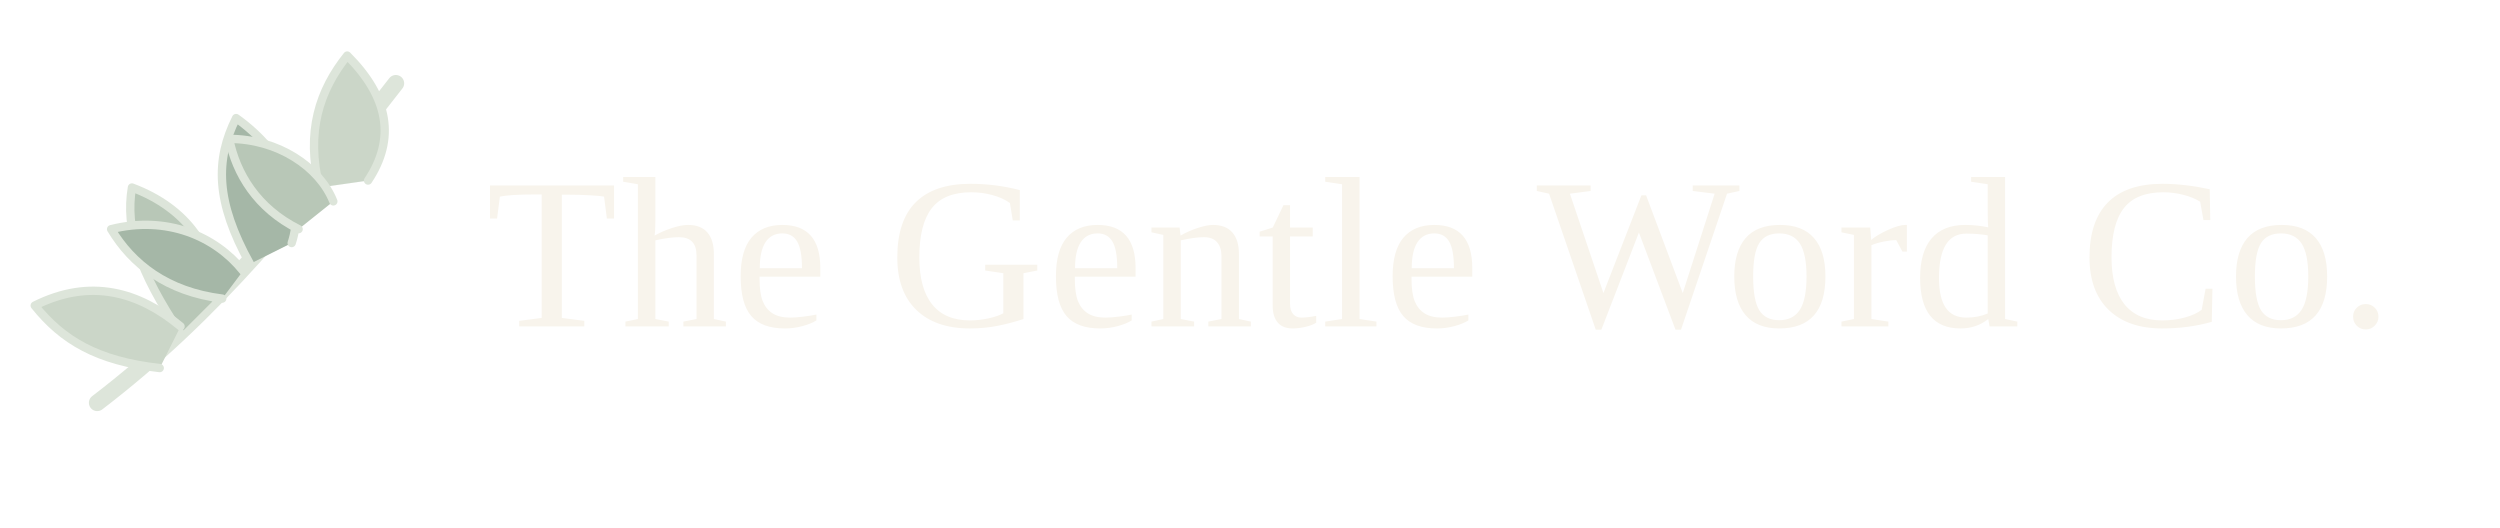
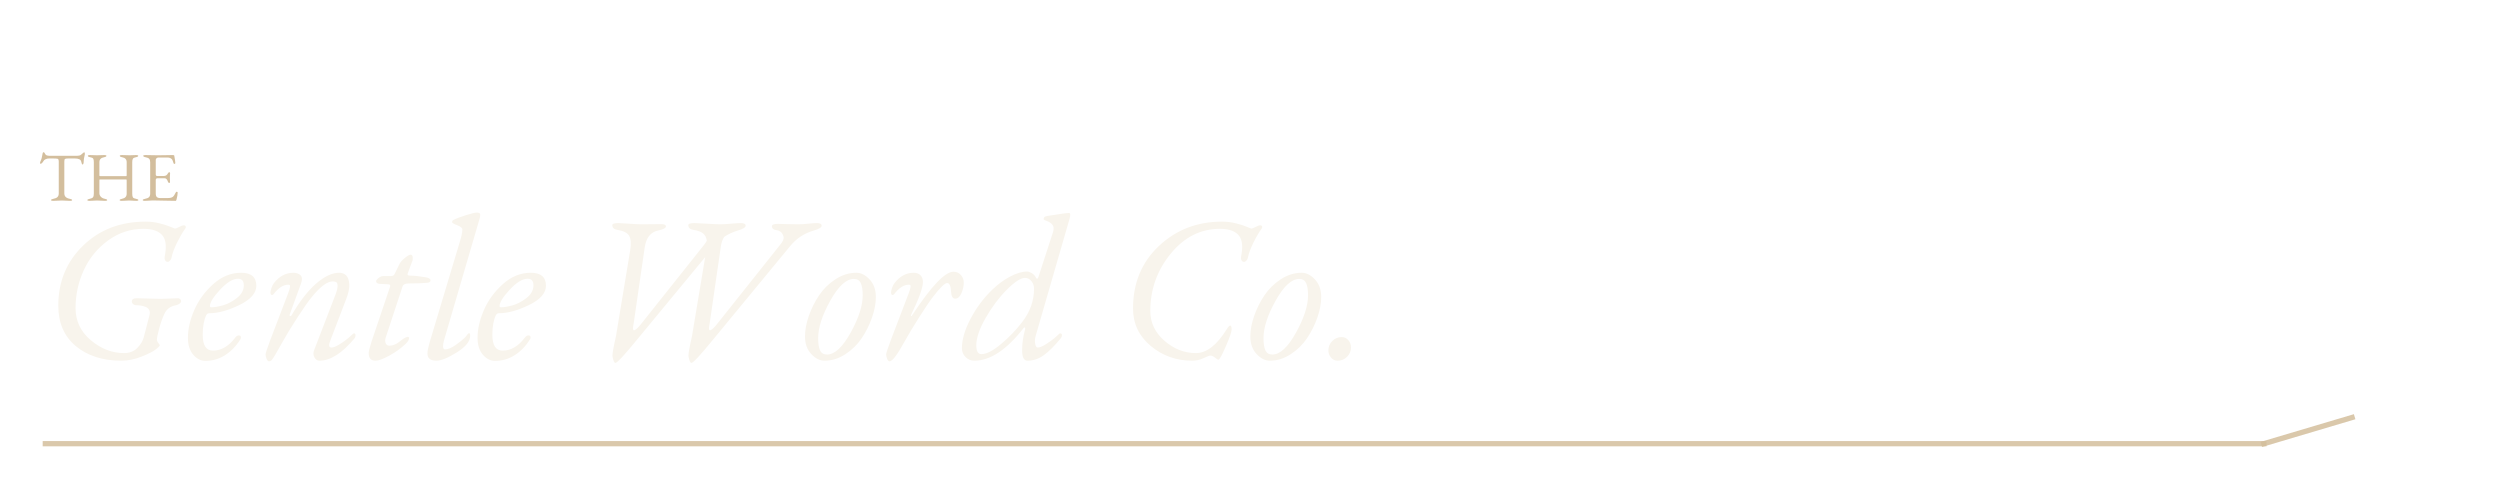
- <svg xmlns="http://www.w3.org/2000/svg" width="360" height="76" viewBox="0 0 360 76" role="img" aria-labelledby="title desc">
-   <g fill="none" stroke="#DDE5DA" stroke-linecap="round" stroke-linejoin="round">
-     <path d="M14 58 C31 45, 43 30, 57 12" stroke-width="2.4" />
-     <path d="M26 48 C20 39, 18 33, 19 27 C27 30, 31 36, 31 43" fill="#B8C7B7" stroke-width="1.2" />
-     <path d="M36 38 C31 29, 31 23, 34 17 C41 22, 44 29, 42 35" fill="#A5B7A7" stroke-width="1.2" />
-     <path d="M46 27 C44 19, 46 13, 50 8 C56 14, 57 20, 53 26" fill="#CBD6C8" stroke-width="1.2" />
-     <path d="M23 53 C14 52, 9 49, 5 44 C13 40, 20 42, 26 47" fill="#CBD6C8" stroke-width="1.2" />
-     <path d="M32 43 C24 42, 19 38, 16 33 C24 31, 31 34, 35 39" fill="#A5B7A7" stroke-width="1.2" />
-     <path d="M43 33 C37 30, 34 25, 33 20 C40 20, 46 24, 48 29" fill="#B8C7B7" stroke-width="1.2" />
+ <svg xmlns="http://www.w3.org/2000/svg" xmlns:xlink="http://www.w3.org/1999/xlink" width="377.28pt" height="74.88pt" viewBox="0 0 377.28 74.88" version="1.1">
+   <defs>
+     <style type="text/css">*{stroke-linejoin: round; stroke-linecap: butt}</style>
+   </defs>
+   <g id="figure_1">
+     <g id="patch_1">
+       <path d="M 0 74.88  L 377.28 74.88  L 377.28 0  L 0 0  L 0 74.88  z " style="fill: none" />
+     </g>
+     <g id="axes_1">
+       <g id="line2d_1">
+         <path d="M 6.84 66.96  L 341.64 66.96  " clip-path="url(#p8b3861c1ea)" style="fill: none; stroke: #d3be9d; stroke-opacity: 0.85; stroke-width: 0.8; stroke-linecap: square" />
+       </g>
+       <g id="line2d_2">
+         <path d="M 341.64 66.96  L 354.96 63  " clip-path="url(#p8b3861c1ea)" style="fill: none; stroke: #d3be9d; stroke-opacity: 0.85; stroke-width: 0.8; stroke-linecap: square" />
+       </g>
+       <g id="text_1">
+         <g style="fill: #d3be9d" transform="translate(5.76 30.25758) scale(0.105 -0.105)">
+           <defs>
+             <path id="EBGaramondSC12-Regular-54" d="M 2406 653  Q 2406 243 2912 154  Q 3123 115 3123 38  Q 3123 -32 2938 -32  Q 2758 -32 2544 -16  Q 2330 0 2189 0  Q 2035 0 1792 -16  Q 1549 -32 1370 -32  Q 1184 -32 1184 38  Q 1184 115 1395 154  Q 1645 198 1769 313  Q 1894 429 1894 653  L 1894 3565  Q 1894 3821 1779 3840  Q 1658 3866 1306 3866  L 1005 3866  Q 838 3866 691 3802  Q 544 3738 480 3616  Q 442 3539 362 3456  Q 282 3373 218 3373  Q 173 3373 173 3456  Q 173 3520 205 3584  Q 346 3878 403 4294  Q 422 4442 512 4442  Q 563 4442 672 4237  Q 742 4109 1120 4109  L 3558 4109  Q 3802 4109 3930 4198  Q 3974 4230 4041 4294  Q 4109 4358 4157 4393  Q 4205 4429 4249 4429  Q 4294 4429 4294 4282  Q 4294 4269 4291 4249  Q 4288 4230 4288 4224  Q 4186 3802 4186 3590  L 4186 3514  Q 4186 3450 4157 3379  Q 4128 3309 4083 3309  Q 4013 3309 3962 3571  Q 3910 3866 3373 3866  L 2765 3866  Q 2522 3866 2464 3818  Q 2406 3770 2406 3571  L 2406 653  z " transform="scale(0.015625)" />
+             <path id="EBGaramondSC12-Regular-48" d="M 4365 640  Q 4365 390 4425 291  Q 4486 192 4717 154  Q 4928 115 4928 38  Q 4928 -32 4742 -32  Q 4557 -32 4377 -16  Q 4198 0 4076 0  Q 3955 0 3763 -16  Q 3571 -32 3392 -32  Q 3206 -32 3206 38  Q 3206 115 3418 154  Q 3853 237 3853 621  L 3853 1837  Q 3853 1933 3821 1933  L 1376 1933  Q 1344 1933 1344 1862  L 1344 678  Q 1344 480 1485 336  Q 1626 192 1850 154  Q 2061 115 2061 38  Q 2061 -32 1875 -32  Q 1696 -32 1481 -16  Q 1267 0 1126 0  Q 998 0 800 -16  Q 602 -32 422 -32  Q 237 -32 237 38  Q 237 115 448 154  Q 678 198 755 297  Q 832 397 832 634  L 832 3526  Q 832 3763 774 3852  Q 717 3942 493 3981  Q 282 4019 282 4109  Q 282 4179 467 4179  Q 653 4179 832 4169  Q 1011 4160 1126 4160  Q 1248 4160 1433 4169  Q 1619 4179 1804 4179  Q 1990 4179 1990 4109  Q 1990 4019 1779 3981  Q 1344 3904 1344 3526  L 1344 2298  Q 1344 2240 1434 2240  L 3808 2240  Q 3853 2240 3853 2317  L 3853 3533  Q 3853 3904 3430 3981  Q 3219 4019 3219 4109  Q 3219 4179 3405 4179  Q 3584 4179 3798 4169  Q 4013 4160 4147 4160  Q 4250 4160 4397 4169  Q 4544 4179 4729 4179  Q 4915 4179 4915 4109  Q 4915 4019 4704 3981  Q 4486 3942 4425 3843  Q 4365 3744 4365 3533  L 4365 640  z " transform="scale(0.015625)" />
+             <path id="EBGaramondSC12-Regular-45" d="M 1344 653  Q 1344 416 1443 320  Q 1542 224 1766 224  L 2432 224  Q 2771 224 2918 339  Q 3040 435 3187 742  Q 3226 813 3277 806  Q 3360 794 3360 736  Q 3360 480 3251 77  Q 3226 -32 3162 -32  Q 2726 -32 2048 -13  Q 1370 6 1069 6  Q 934 6 723 -13  Q 512 -32 333 -32  Q 147 -32 147 38  Q 147 115 358 154  Q 608 198 720 304  Q 832 410 832 634  L 832 3514  Q 832 3738 739 3837  Q 646 3936 403 3981  Q 192 4019 192 4109  Q 192 4179 378 4179  Q 621 4179 957 4169  Q 1293 4160 1510 4160  Q 1766 4160 2105 4166  Q 2445 4173 2681 4176  Q 2918 4179 2931 4179  Q 3040 4179 3046 4122  Q 3142 3603 3142 3462  Q 3142 3366 3053 3366  Q 3002 3366 2982 3430  Q 2886 3731 2842 3782  Q 2688 3955 2413 3955  L 1574 3955  Q 1510 3955 1427 3894  Q 1344 3834 1344 3750  L 1344 2394  Q 1344 2336 1379 2294  Q 1414 2253 1459 2253  L 2074 2253  Q 2355 2253 2464 2502  Q 2477 2528 2518 2569  Q 2560 2611 2579 2611  Q 2605 2611 2633 2582  Q 2662 2554 2662 2509  Q 2662 2483 2652 2348  Q 2643 2214 2643 2157  Q 2643 2086 2649 1913  Q 2656 1741 2656 1722  Q 2656 1613 2598 1613  Q 2496 1613 2451 1760  Q 2355 2048 2157 2048  L 1562 2048  Q 1440 2048 1392 2016  Q 1344 1984 1344 1882  L 1344 653  z " transform="scale(0.015625)" />
+           </defs>
+           <use xlink:href="#EBGaramondSC12-Regular-54" />
+           <use xlink:href="#EBGaramondSC12-Regular-48" transform="translate(66.99998 0)" />
+           <use xlink:href="#EBGaramondSC12-Regular-45" transform="translate(148 0)" />
+         </g>
+       </g>
+       <g id="text_2">
+         <g style="fill: #f8f4ec" transform="translate(5.76 53.99852) scale(0.31 -0.31)">
+           <defs>
+             <path id="EBGaramond12-Italic-47" d="M 4582 4026  Q 4461 3859 4326 3587  Q 4192 3315 4154 3117  Q 4147 3072 4108 3030  Q 4070 2989 4038 2989  Q 3981 2989 3955 3040  Q 3930 3091 3942 3155  Q 4032 3597 3885 3795  Q 3718 4019 3283 4019  Q 2675 4019 2179 3657  Q 1683 3296 1424 2736  Q 1165 2176 1165 1549  Q 1165 947 1641 547  Q 2118 147 2675 147  Q 2931 147 3088 307  Q 3245 467 3290 640  L 3469 1331  Q 3494 1427 3456 1494  Q 3418 1562 3338 1590  Q 3258 1619 3194 1628  Q 3130 1638 3066 1638  Q 3002 1638 2960 1673  Q 2918 1709 2918 1754  Q 2918 1856 3072 1856  Q 3219 1856 3449 1846  Q 3680 1837 3827 1837  Q 3930 1837 4096 1846  Q 4262 1856 4365 1856  Q 4390 1856 4422 1830  Q 4454 1805 4454 1766  Q 4454 1722 4403 1686  Q 4352 1651 4294 1638  Q 4032 1594 3930 1363  Q 3846 1190 3772 918  Q 3699 646 3699 563  Q 3699 531 3724 489  Q 3750 448 3772 422  Q 3795 397 3789 384  Q 3770 346 3674 269  Q 3546 166 3222 38  Q 2899 -90 2592 -90  Q 1722 -90 1174 364  Q 627 819 627 1626  Q 627 2746 1398 3494  Q 2170 4243 3347 4243  Q 3578 4243 3789 4188  Q 4000 4134 4125 4080  Q 4250 4026 4262 4026  Q 4301 4026 4393 4077  Q 4486 4128 4537 4128  Q 4589 4128 4598 4089  Q 4608 4051 4582 4026  z " transform="scale(0.015625)" />
+             <path id="EBGaramond12-Italic-65" d="M 813 -96  Q 602 -96 435 96  Q 269 288 269 627  Q 269 1030 467 1488  Q 666 1946 1059 2298  Q 1453 2650 1926 2650  Q 2400 2650 2400 2246  Q 2400 1901 1872 1645  Q 1344 1389 934 1389  Q 870 1389 838 1325  Q 730 1094 730 717  Q 730 224 1050 224  Q 1434 224 1741 627  Q 1792 698 1856 698  Q 1920 698 1920 634  Q 1920 602 1907 582  Q 1709 262 1427 83  Q 1146 -96 813 -96  z M 1830 2464  Q 1587 2464 1270 2121  Q 954 1779 954 1613  Q 954 1574 998 1574  Q 1133 1574 1350 1632  Q 1568 1690 1789 1859  Q 2010 2029 2010 2259  Q 2010 2464 1830 2464  z " transform="scale(0.015625)" />
+             <path id="EBGaramond12-Italic-6e" d="M 1862 230  L 2534 1978  Q 2598 2150 2595 2243  Q 2592 2336 2557 2355  Q 2522 2374 2458 2381  Q 2202 2394 1798 1901  Q 1638 1709 1353 1270  Q 1069 832 883 499  Q 602 -13 538 -77  Q 499 -109 461 -109  Q 416 -109 384 -32  Q 352 45 352 109  Q 352 154 493 538  L 1050 1997  Q 1082 2074 1094 2122  Q 1107 2170 1113 2208  Q 1120 2246 1107 2262  Q 1094 2278 1062 2278  Q 826 2278 602 1984  Q 576 1952 544 1958  Q 512 1965 506 2010  Q 499 2067 534 2172  Q 570 2278 614 2330  Q 858 2643 1210 2650  Q 1363 2650 1443 2570  Q 1523 2490 1453 2304  L 1107 1357  Q 1088 1312 1117 1302  Q 1146 1293 1165 1331  Q 1542 1978 1929 2314  Q 2317 2650 2643 2650  Q 2778 2650 2861 2570  Q 2944 2490 2960 2301  Q 2976 2112 2854 1805  L 2374 550  Q 2278 320 2406 320  Q 2496 320 2659 422  Q 2822 525 2924 611  Q 3027 698 3085 755  Q 3091 762 3104 762  Q 3155 762 3155 704  Q 3155 653 3130 614  Q 2547 -90 2029 -90  Q 1933 -90 1875 12  Q 1818 115 1862 230  z " transform="scale(0.015625)" />
+             <path id="EBGaramond12-Italic-74" d="M 1466 435  Q 1242 224 954 67  Q 666 -90 525 -90  Q 314 -90 314 147  Q 314 230 403 506  L 979 2214  Q 1005 2291 915 2291  L 659 2304  Q 544 2310 544 2394  Q 544 2406 573 2441  Q 602 2477 656 2512  Q 710 2547 762 2547  L 992 2547  Q 1056 2547 1085 2566  Q 1114 2586 1146 2662  L 1274 2925  Q 1325 3021 1446 3117  Q 1568 3213 1619 3213  Q 1683 3213 1686 3123  Q 1690 3034 1670 3008  L 1530 2630  Q 1517 2592 1536 2576  Q 1555 2560 1613 2560  Q 1786 2560 2093 2509  Q 2240 2483 2240 2412  Q 2240 2342 2118 2336  Q 1926 2317 1568 2317  Q 1402 2317 1370 2227  L 845 634  Q 813 544 841 461  Q 870 378 960 378  Q 992 378 1024 384  Q 1056 390 1078 396  Q 1101 403 1136 419  Q 1171 435 1187 444  Q 1203 454 1241 480  Q 1280 506 1289 515  Q 1299 525 1344 557  Q 1389 589 1395 595  Q 1549 691 1574 627  Q 1574 538 1466 435  z " transform="scale(0.015625)" />
+             <path id="EBGaramond12-Italic-6c" d="M 1491 634  Q 1504 646 1526 675  Q 1549 704 1561 723  Q 1574 742 1590 755  Q 1606 768 1619 768  Q 1651 768 1651 685  Q 1651 429 1235 169  Q 819 -90 602 -90  Q 320 -90 320 134  Q 320 243 390 486  L 1318 3578  Q 1408 3859 1408 3994  Q 1408 4070 1248 4131  Q 1088 4192 1088 4224  Q 1088 4275 1126 4294  Q 1267 4365 1523 4445  Q 1779 4525 1856 4525  Q 1965 4525 1965 4461  Q 1965 4390 1939 4314  L 838 550  Q 806 435 806 365  Q 806 262 870 262  Q 1005 262 1200 400  Q 1395 538 1491 634  z " transform="scale(0.015625)" />
+             <path id="EBGaramond12-Italic-20" transform="scale(0.015625)" />
+             <path id="EBGaramond12-Italic-57" d="M 5754 3514  Q 5894 3674 5865 3776  Q 5837 3878 5779 3923  Q 5722 3968 5658 3974  Q 5504 3994 5504 4102  Q 5504 4173 5696 4173  Q 5734 4173 5968 4166  Q 6202 4160 6323 4160  Q 6464 4160 6640 4179  Q 6816 4198 6906 4198  Q 7053 4198 7053 4115  Q 7053 4038 6816 3968  Q 6362 3840 6067 3475  L 3699 602  Q 3078 -160 2995 -160  Q 2944 -160 2906 38  Q 2886 115 3014 678  L 3424 3136  L 1331 602  Q 710 -160 627 -160  Q 576 -160 538 38  Q 518 115 646 678  L 1088 3347  Q 1139 3661 1056 3801  Q 973 3942 685 3987  Q 531 4013 531 4134  Q 531 4198 723 4198  Q 794 4198 1046 4179  Q 1299 4160 1446 4160  Q 1574 4160 1782 4163  Q 1990 4166 2048 4166  Q 2202 4166 2202 4096  Q 2202 4019 1965 3968  Q 1613 3898 1542 3450  L 1197 1075  Q 1152 858 1203 858  Q 1274 858 1434 1062  L 3386 3514  Q 3456 3603 3475 3648  Q 3456 3795 3360 3875  Q 3264 3955 3053 3987  Q 2899 4013 2899 4134  Q 2899 4198 3091 4198  Q 3181 4198 3472 4179  Q 3763 4160 3898 4160  Q 4026 4160 4234 4179  Q 4442 4198 4538 4198  Q 4685 4198 4685 4115  Q 4685 4038 4448 3968  Q 4198 3891 4019 3770  Q 3936 3648 3910 3450  L 3565 1075  Q 3520 858 3571 858  Q 3642 858 3802 1062  L 5754 3514  z " transform="scale(0.015625)" />
+             <path id="EBGaramond12-Italic-6f" d="M 2496 1894  Q 2496 1600 2377 1257  Q 2259 915 2057 614  Q 1856 314 1545 112  Q 1235 -90 896 -90  Q 678 -90 483 118  Q 288 326 288 666  Q 288 960 406 1302  Q 525 1645 726 1945  Q 928 2246 1238 2448  Q 1549 2650 1888 2650  Q 2106 2650 2301 2442  Q 2496 2234 2496 1894  z M 2086 1946  Q 2086 2202 2025 2330  Q 1965 2458 1811 2458  Q 1453 2458 1075 1779  Q 698 1101 698 614  Q 698 358 758 230  Q 819 102 973 102  Q 1331 102 1708 780  Q 2086 1459 2086 1946  z " transform="scale(0.015625)" />
+             <path id="EBGaramond12-Italic-72" d="M 1722 1907  Q 1568 1709 1289 1270  Q 1011 832 826 499  Q 493 -109 365 -109  Q 320 -109 288 -32  Q 256 45 256 109  Q 256 154 397 538  L 954 1997  Q 986 2074 998 2122  Q 1011 2170 1017 2208  Q 1024 2246 1011 2262  Q 998 2278 966 2278  Q 730 2278 506 1984  Q 480 1952 448 1958  Q 416 1965 410 2010  Q 403 2067 438 2172  Q 474 2278 518 2330  Q 768 2650 1114 2650  Q 1248 2650 1325 2573  Q 1402 2496 1402 2362  Q 1402 2099 1043 1357  Q 1018 1312 1034 1302  Q 1050 1293 1069 1331  Q 1958 2682 2355 2682  Q 2496 2682 2585 2579  Q 2675 2477 2675 2342  Q 2675 2182 2601 2012  Q 2528 1843 2406 1843  Q 2291 1843 2278 2067  Q 2266 2330 2157 2330  Q 2048 2330 1722 1907  z " transform="scale(0.015625)" />
+             <path id="EBGaramond12-Italic-64" d="M 614 390  Q 614 115 774 115  Q 1011 115 1388 432  Q 1766 749 2048 1120  Q 2413 1594 2413 2157  Q 2413 2285 2333 2387  Q 2253 2490 2131 2490  Q 1933 2490 1568 2125  Q 1203 1760 908 1248  Q 614 736 614 390  z M 2464 685  Q 2426 557 2448 438  Q 2470 320 2528 320  Q 2618 320 2781 422  Q 2944 525 3046 611  Q 3149 698 3206 755  Q 3213 762 3226 762  Q 3283 762 3283 704  Q 3283 666 3251 614  Q 2963 262 2723 86  Q 2483 -90 2208 -90  Q 2042 -90 2042 230  Q 2042 557 2131 870  Q 2150 947 2118 947  Q 2106 947 2093 934  Q 1299 -90 550 -90  Q 397 -90 281 22  Q 166 134 166 301  Q 166 704 435 1216  Q 704 1728 1107 2118  Q 1370 2374 1667 2531  Q 1965 2688 2195 2688  Q 2259 2688 2339 2640  Q 2419 2592 2458 2522  Q 2509 2413 2547 2509  L 3002 3910  Q 3053 4070 2982 4150  Q 2912 4230 2813 4262  Q 2714 4294 2714 4320  Q 2714 4384 2765 4403  Q 2816 4422 2931 4435  Q 3392 4512 3501 4512  Q 3571 4512 3520 4333  L 2464 685  z " transform="scale(0.015625)" />
+             <path id="EBGaramond12-Italic-43" d="M 2458 -90  Q 1715 -90 1164 371  Q 614 832 614 1536  Q 614 2726 1420 3484  Q 2227 4243 3386 4243  Q 3616 4243 3827 4188  Q 4038 4134 4163 4080  Q 4288 4026 4301 4026  Q 4339 4026 4432 4077  Q 4525 4128 4576 4128  Q 4627 4128 4636 4089  Q 4646 4051 4621 4026  Q 4499 3859 4364 3587  Q 4230 3315 4192 3117  Q 4186 3072 4147 3030  Q 4109 2989 4077 2989  Q 4019 2989 3993 3040  Q 3968 3091 3981 3155  Q 4070 3597 3923 3795  Q 3757 4019 3322 4019  Q 2419 4019 1785 3241  Q 1152 2464 1152 1459  Q 1152 915 1593 531  Q 2035 147 2573 147  Q 3072 147 3533 890  Q 3603 1005 3642 1005  Q 3686 1005 3686 883  Q 3686 774 3507 361  Q 3328 -51 3277 -58  Q 3251 -64 3171 3  Q 3091 70 3021 70  Q 2982 70 2812 -10  Q 2643 -90 2458 -90  z " transform="scale(0.015625)" />
+             <path id="EBGaramond12-Italic-2e" d="M 576 646  Q 698 646 781 550  Q 864 454 864 326  Q 864 154 742 32  Q 621 -90 448 -90  Q 326 -90 243 6  Q 160 102 160 230  Q 160 403 281 524  Q 403 646 576 646  z " transform="scale(0.015625)" />
+           </defs>
+           <use xlink:href="#EBGaramond12-Italic-47" />
+           <use xlink:href="#EBGaramond12-Italic-65" transform="translate(68.69998 0)" />
+           <use xlink:href="#EBGaramond12-Italic-6e" transform="translate(105.2 0)" />
+           <use xlink:href="#EBGaramond12-Italic-74" transform="translate(156 0)" />
+           <use xlink:href="#EBGaramond12-Italic-6c" transform="translate(184.4999 0)" />
+           <use xlink:href="#EBGaramond12-Italic-65" transform="translate(209.6999 0)" />
+           <use xlink:href="#EBGaramond12-Italic-20" transform="translate(246.1999 0)" />
+           <use xlink:href="#EBGaramond12-Italic-57" transform="translate(271.1999 0)" />
+           <use xlink:href="#EBGaramond12-Italic-6f" transform="translate(368.7999 0)" />
+           <use xlink:href="#EBGaramond12-Italic-72" transform="translate(408.7999 0)" />
+           <use xlink:href="#EBGaramond12-Italic-64" transform="translate(447.0999 0)" />
+           <use xlink:href="#EBGaramond12-Italic-20" transform="translate(498.3999 0)" />
+           <use xlink:href="#EBGaramond12-Italic-43" transform="translate(523.3998 0)" />
+           <use xlink:href="#EBGaramond12-Italic-6f" transform="translate(585.5998 0)" />
+           <use xlink:href="#EBGaramond12-Italic-2e" transform="translate(625.5998 0)" />
+         </g>
+       </g>
+     </g>
  </g>
-   <text x="70" y="47" fill="#F8F4EC" font-family="Georgia, 'Times New Roman', serif" font-size="31" letter-spacing="0.5">The Gentle Word Co.</text>
+   <defs>
+     <clipPath id="p8b3861c1ea">
+       <rect x="1.44" y="1.44" width="374.4" height="72" />
+     </clipPath>
+   </defs>
</svg>
